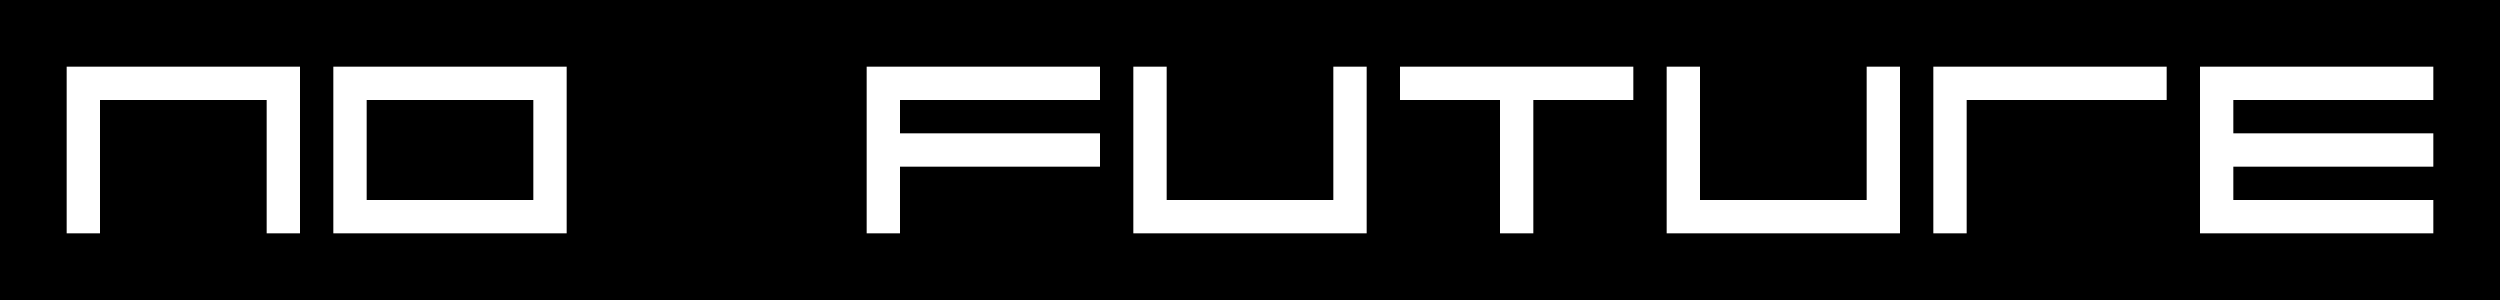
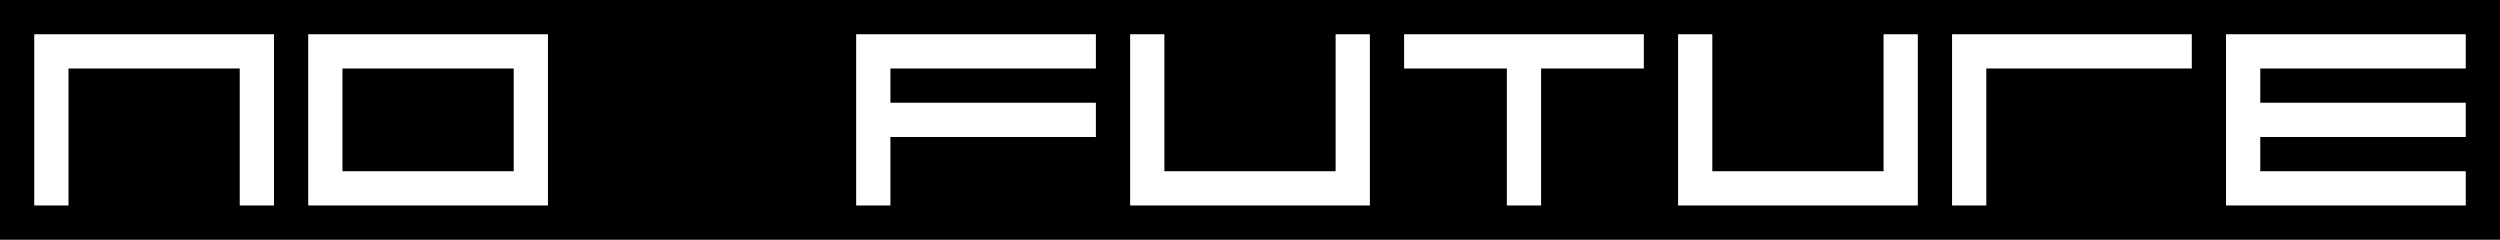
- <svg xmlns="http://www.w3.org/2000/svg" id="no-future.perfect-square-font.dark-mode" version="1.1" viewBox="0 0 75 9">
-   <rect id="background" x="0" y="0" width="75" height="9" fill="#000" />
-   <g id="text" fill="#fff" transform="translate(2 2)">
+ <svg xmlns="http://www.w3.org/2000/svg" id="no-future.perfect-square-font.dark-mode" version="1.1" viewBox="0 0 73 7">
+   <rect id="background" x="0" y="0" width="73" height="7" fill="#000" />
+   <g id="text" fill="#fff" transform="translate(1 1)">
    <path id="N" d="m0 0v5h1v-4h5v4h1v-5h-6z" />
    <path id="O" transform="translate(8)" d="m0 0v5h7v-5h-6zm1 1h5v3h-5z" />
    <path id="F" transform="translate(24)" d="m0 0v5h1v-2h6v-1h-6v-1h6v-1h-6z" />
    <path id="U" transform="translate(32)" d="m0 0v5h7v-5h-1v4h-5v-4z" />
    <path id="T" transform="translate(40)" d="m0 0v1h3v4h1v-4h3v-1z" />
    <path id="U2" transform="translate(48)" d="m0 0v5h7v-5h-1v4h-5v-4z" />
    <path id="R" transform="translate(56)" d="m0 0v5h1v-4h6v-1h-6z" />
    <path id="E" transform="translate(64)" d="m0 0v5h7v-1h-6v-1h6v-1h-6v-1h6v-1h-6z" />
  </g>
</svg>
